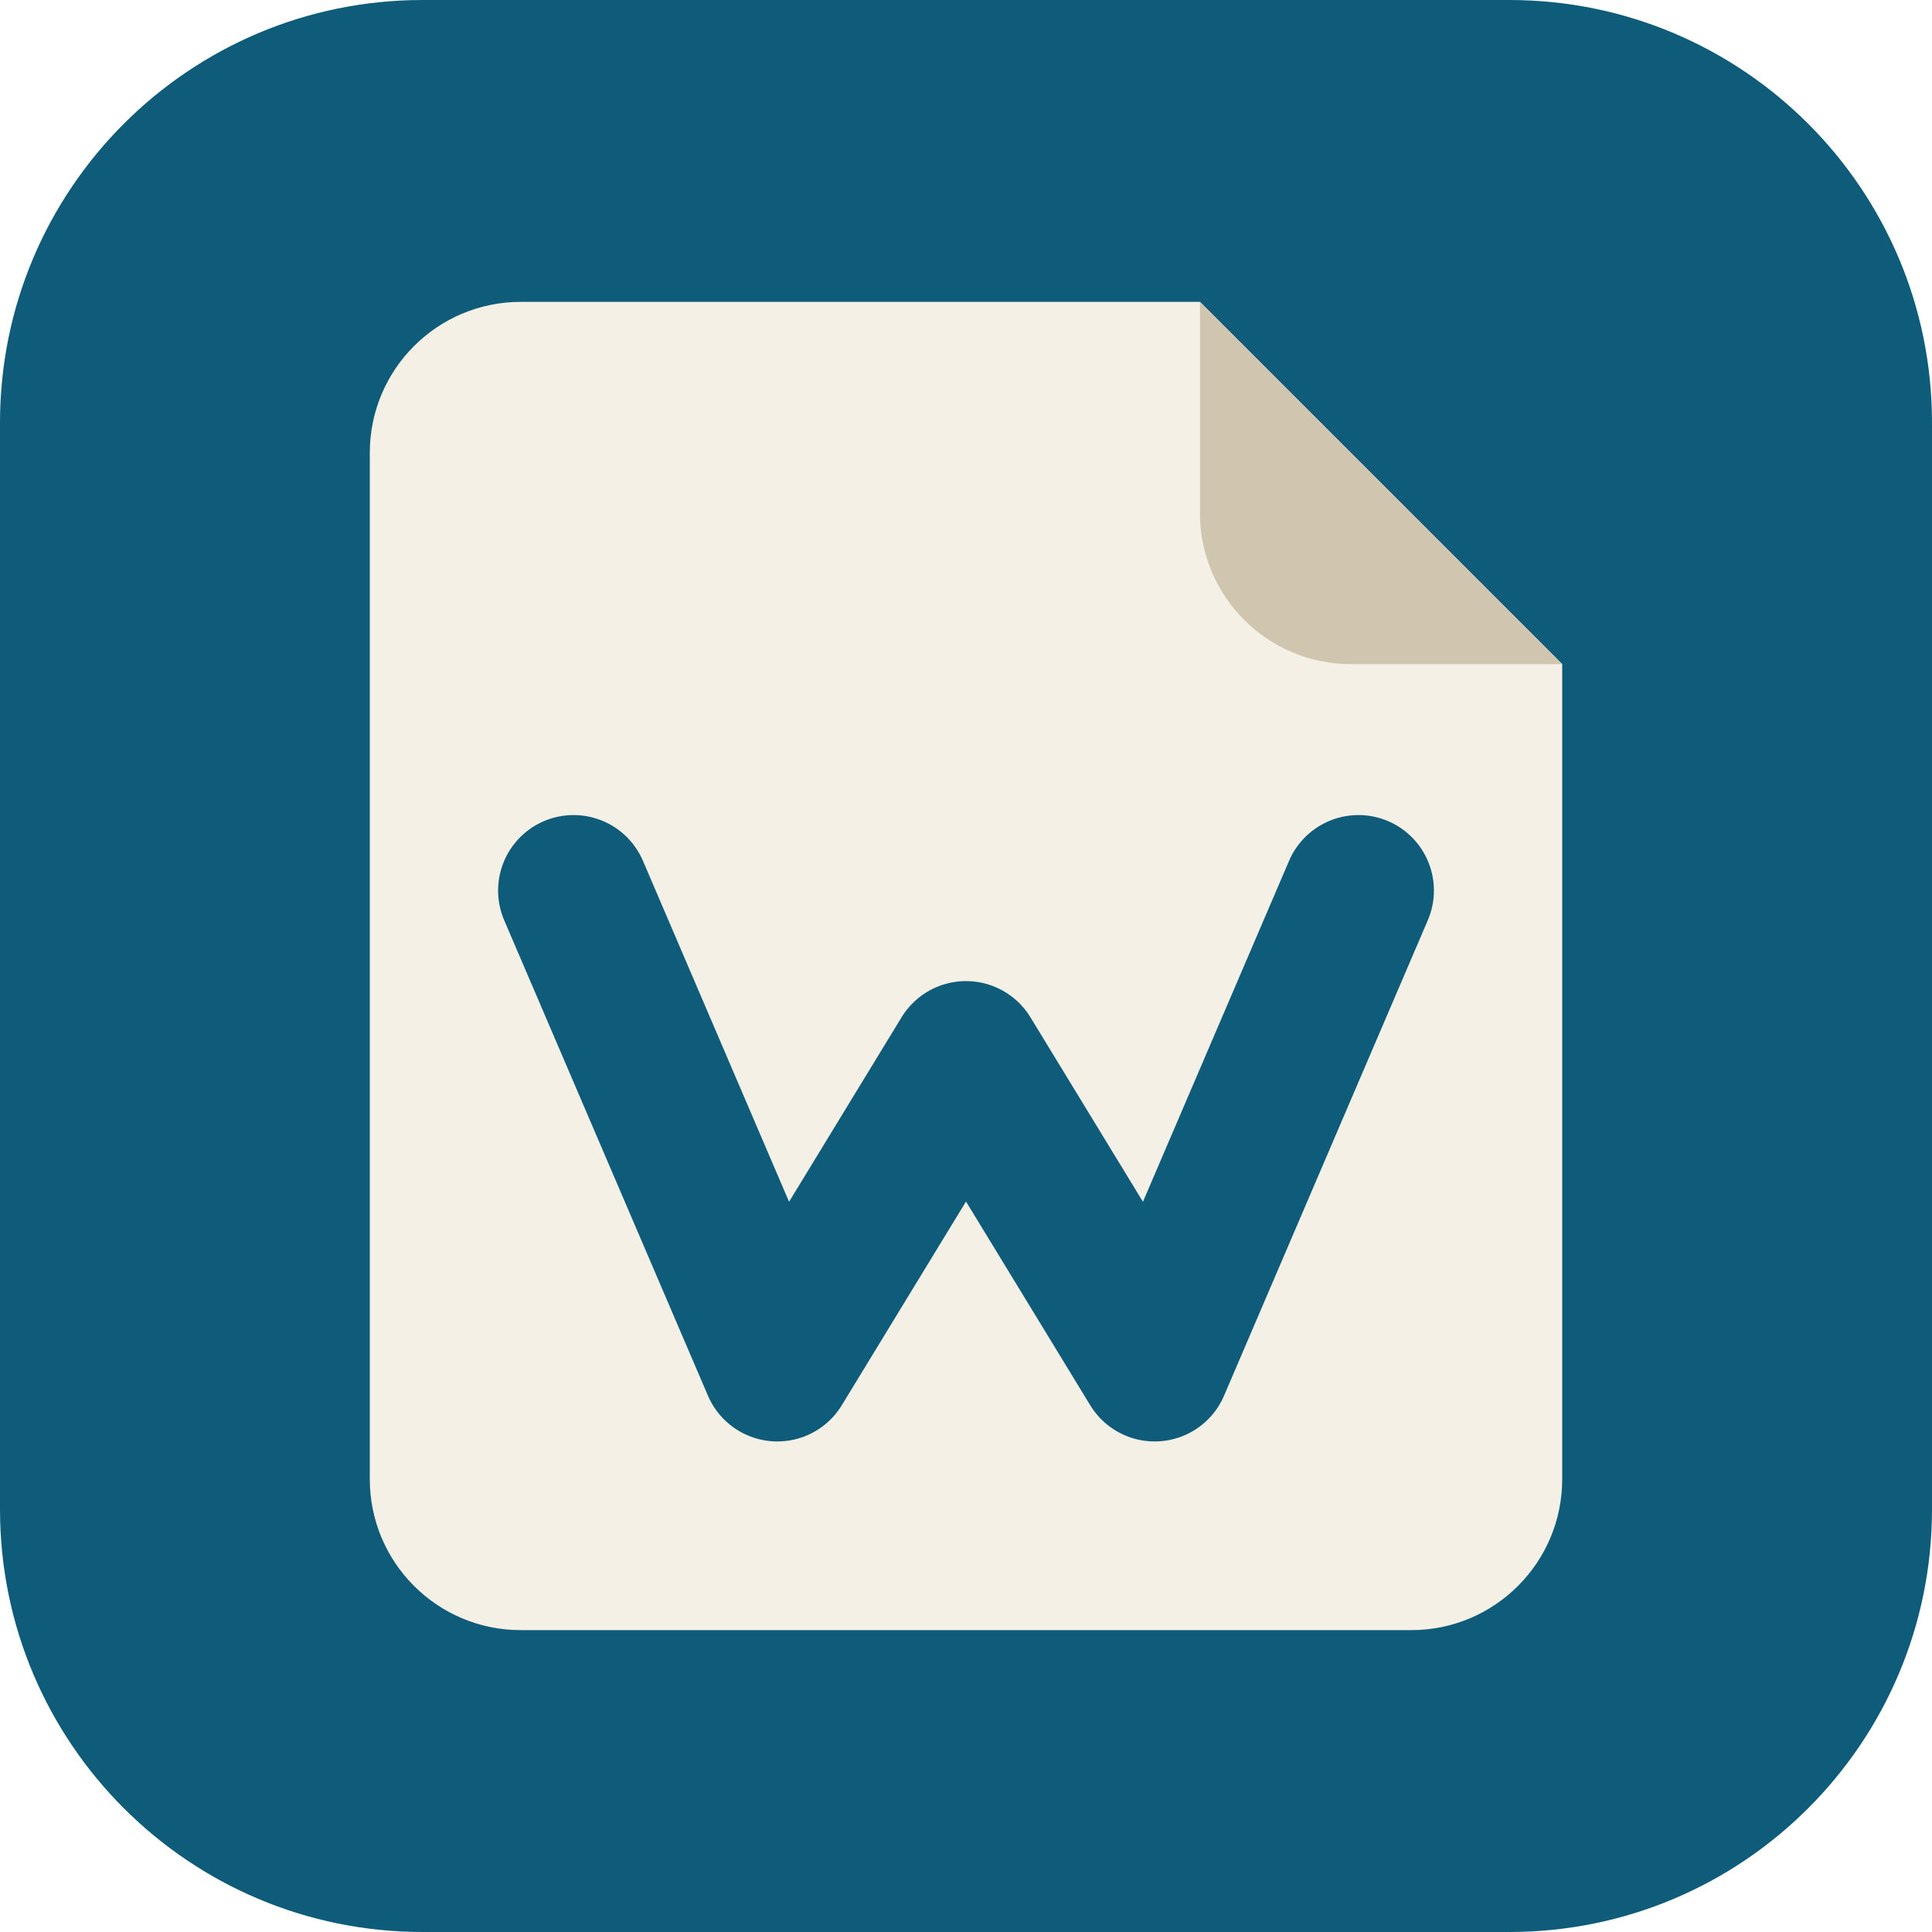
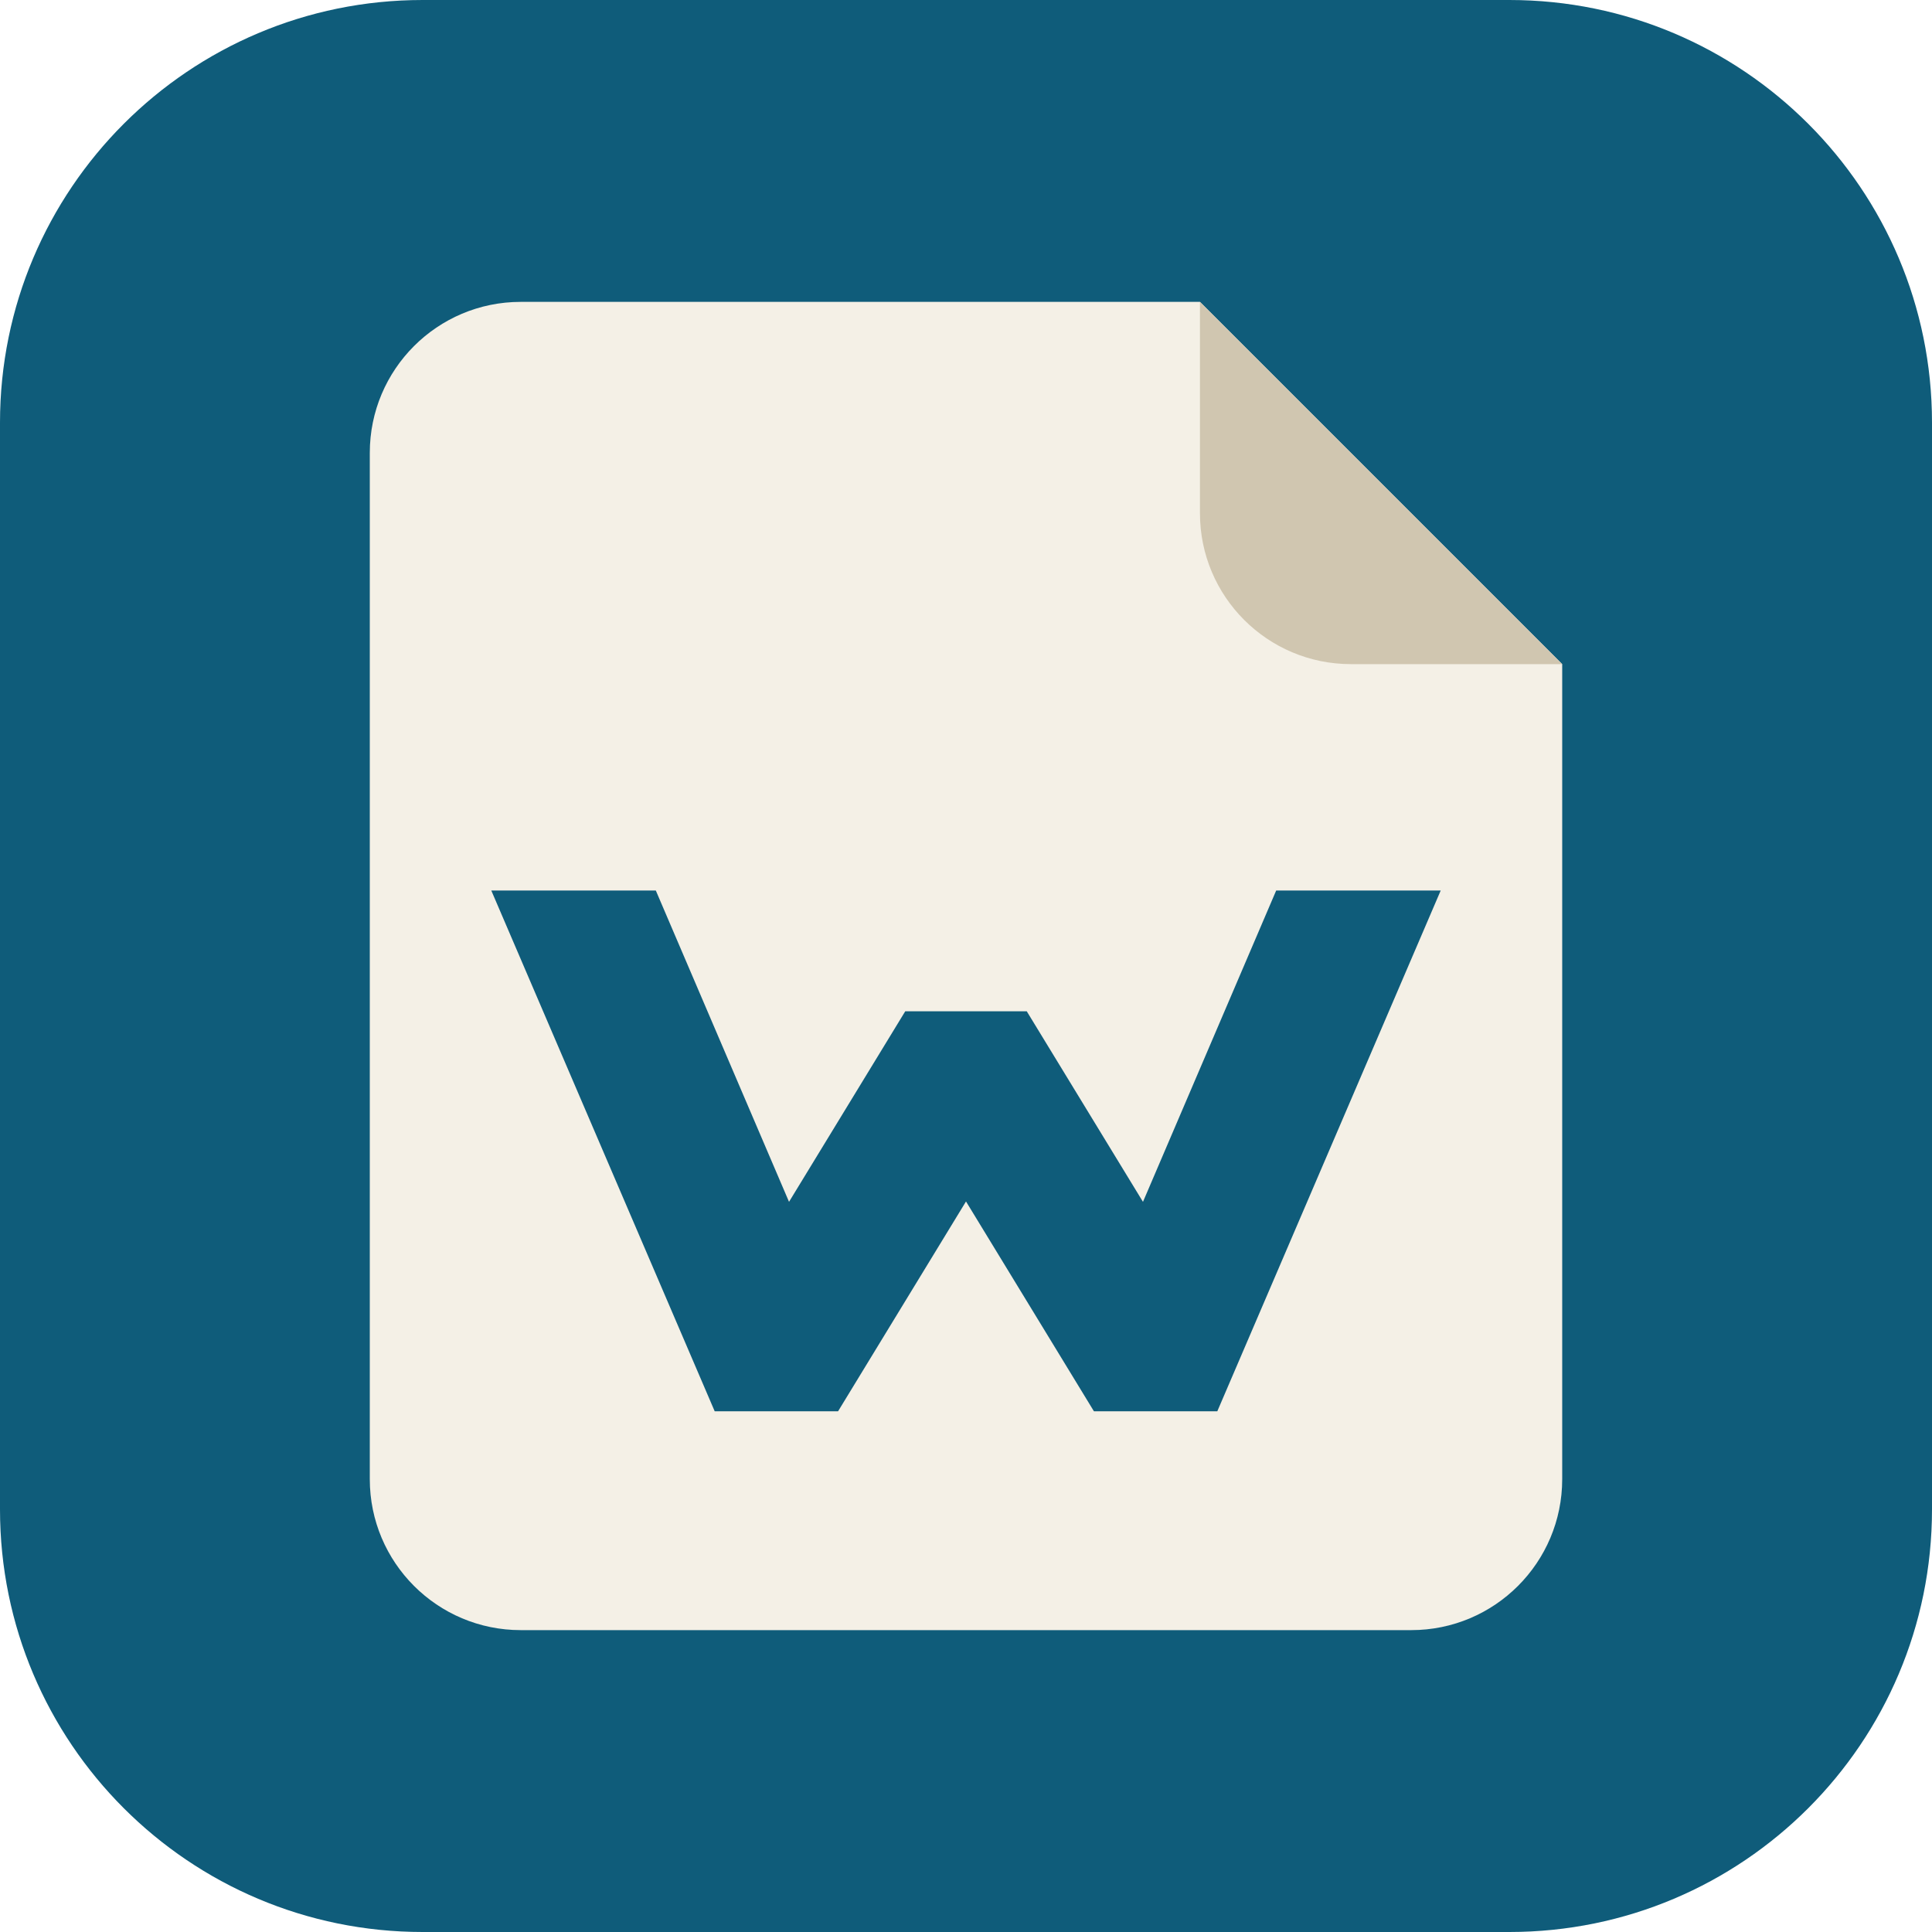
<svg xmlns="http://www.w3.org/2000/svg" viewBox="0 0 512 512">
  <rect width="512" height="512" rx="112" fill="#0F5C7A" />
  <path d="M138 80H318L414 176V392A40 40 0 0 1 374 432H138A40 40 0 0 1 98 392V120A40 40 0 0 1 138 80Z" fill="#F4F0E6" />
  <path d="M318 80V136A40 40 0 0 0 358 176H414Z" fill="#D0C6B0" />
-   <path d="M152 236 206 362 256 280 306 362 360 236" fill="none" stroke="#0F5C7A" stroke-width="40" stroke-linecap="round" stroke-linejoin="round" />
+   <path d="M130.2 236L189.4 374L222.1 374L256 318.4L289.9 374L322.6 374L381.8 236L338.2 236L302.9 318.5L272.1 268L239.9 268L209.1 318.5L173.8 236Z" fill="#0F5C7A" />
</svg>
